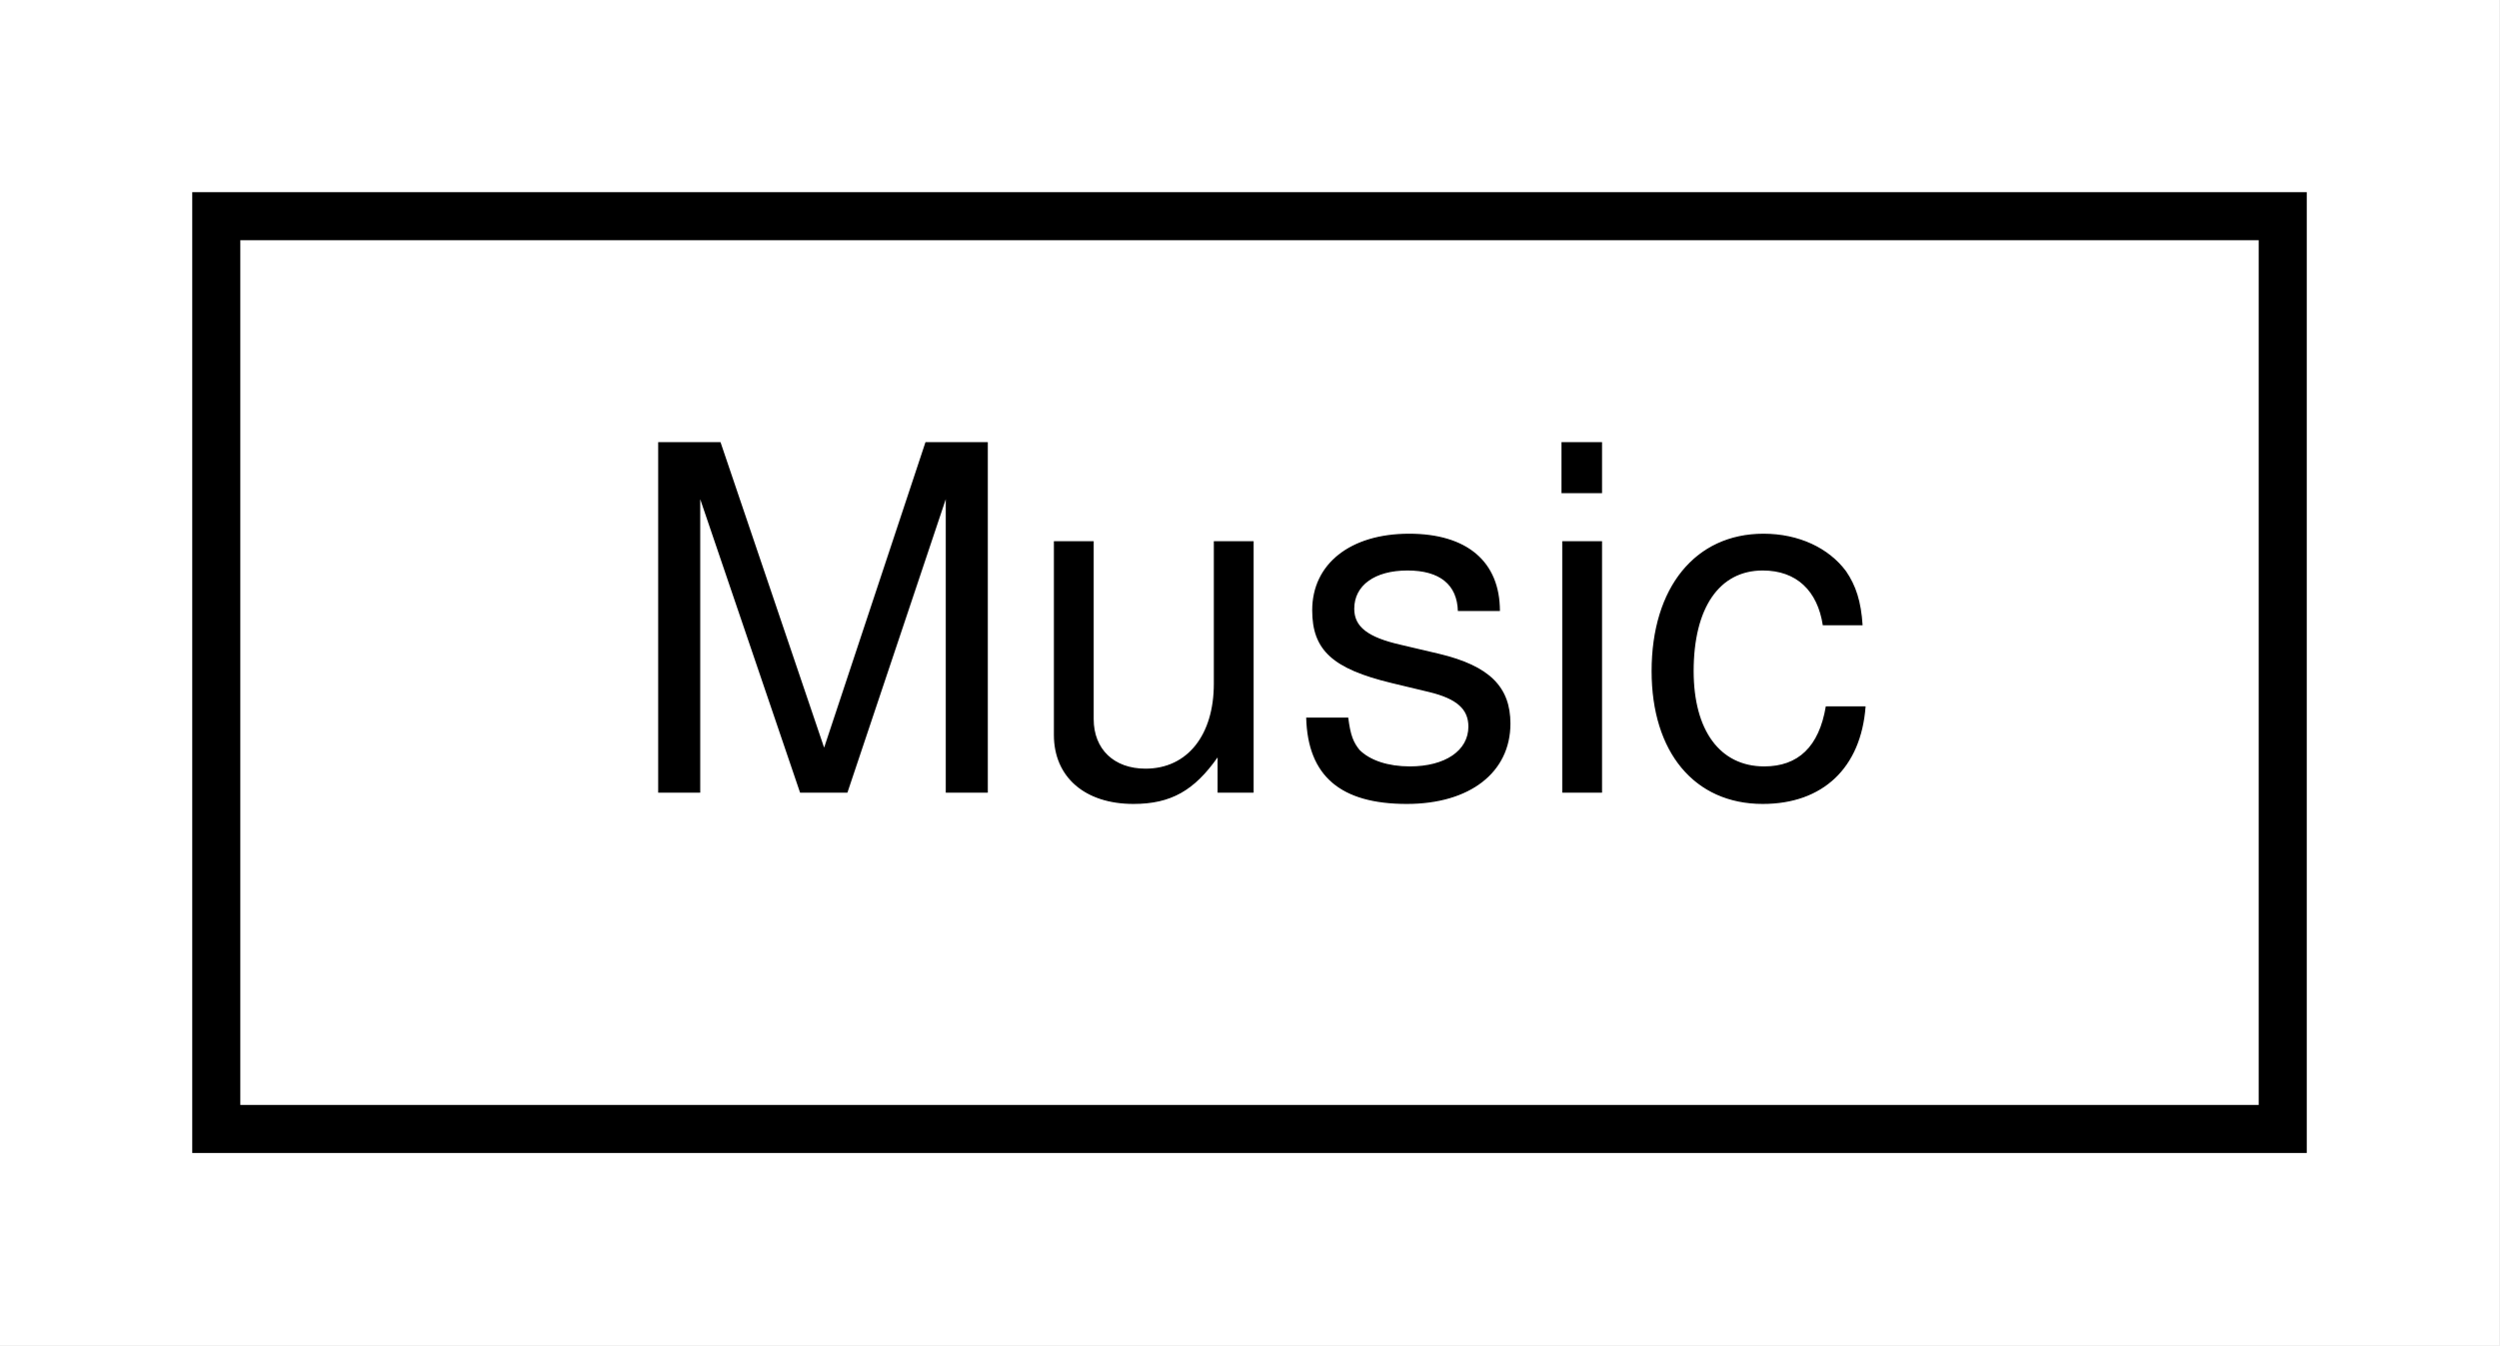
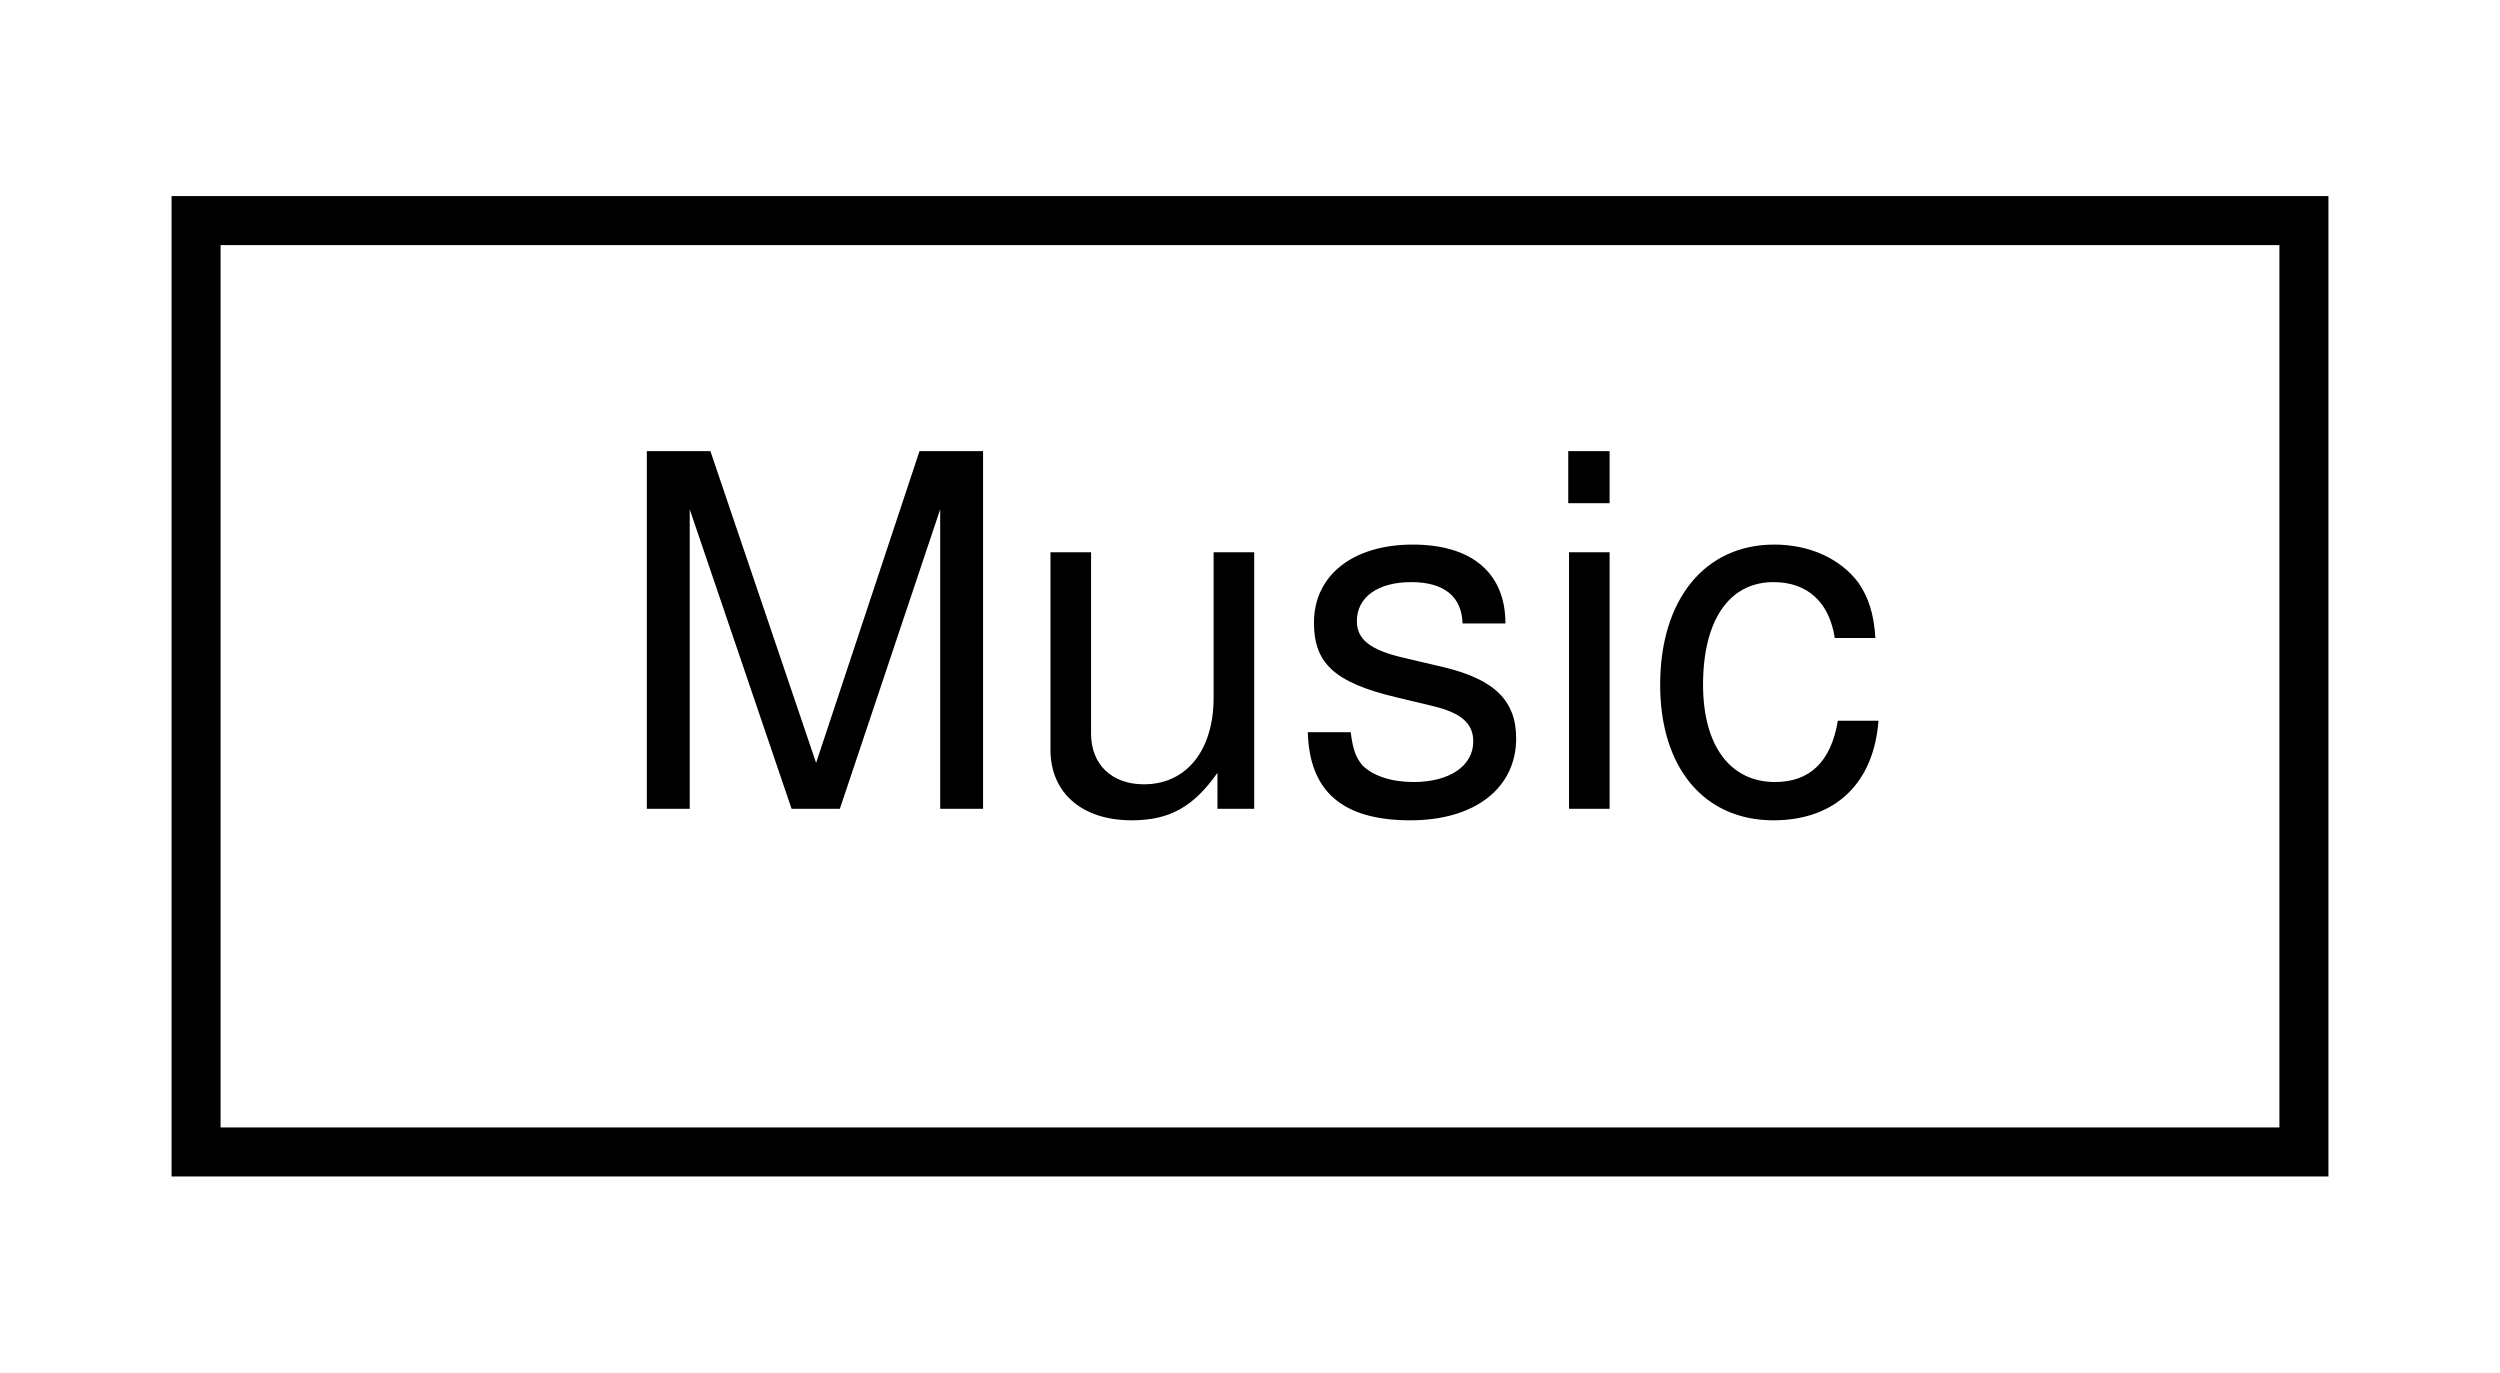
- <svg xmlns="http://www.w3.org/2000/svg" xmlns:xlink="http://www.w3.org/1999/xlink" width="52pt" height="28pt" viewBox="0.00 0.00 52.00 28.00">
+ <svg xmlns="http://www.w3.org/2000/svg" xmlns:xlink="http://www.w3.org/1999/xlink" width="51pt" height="28pt" viewBox="0.00 0.00 51.00 28.00">
  <g id="graph0" class="graph" transform="scale(1 1) rotate(0) translate(4 24)">
-     <polygon fill="white" stroke="none" points="-4,4 -4,-24 48,-24 48,4 -4,4" />
+     <polygon fill="white" stroke="none" points="-4,4 -4,-24 47,-24 47,4 -4,4" />
    <g id="node1" class="node">
      <g id="a_node1">
        <a xlink:href="classMusic.html" target="_top" xlink:title="Classe que modela músicas. ">
-           <polygon fill="white" stroke="black" points="0.5,-0.5 0.5,-19.5 43.5,-19.5 43.5,-0.5 0.5,-0.5" />
-           <text text-anchor="middle" x="22" y="-7.5" font-family="Helvetica,sans-Serif" font-size="10.00">Music</text>
+           <polygon fill="white" stroke="black" points="0,-0.5 0,-19.5 43,-19.5 43,-0.5 0,-0.5" />
+           <text text-anchor="middle" x="21.5" y="-7.5" font-family="Helvetica,sans-Serif" font-size="10.00">Music</text>
        </a>
      </g>
    </g>
  </g>
</svg>
